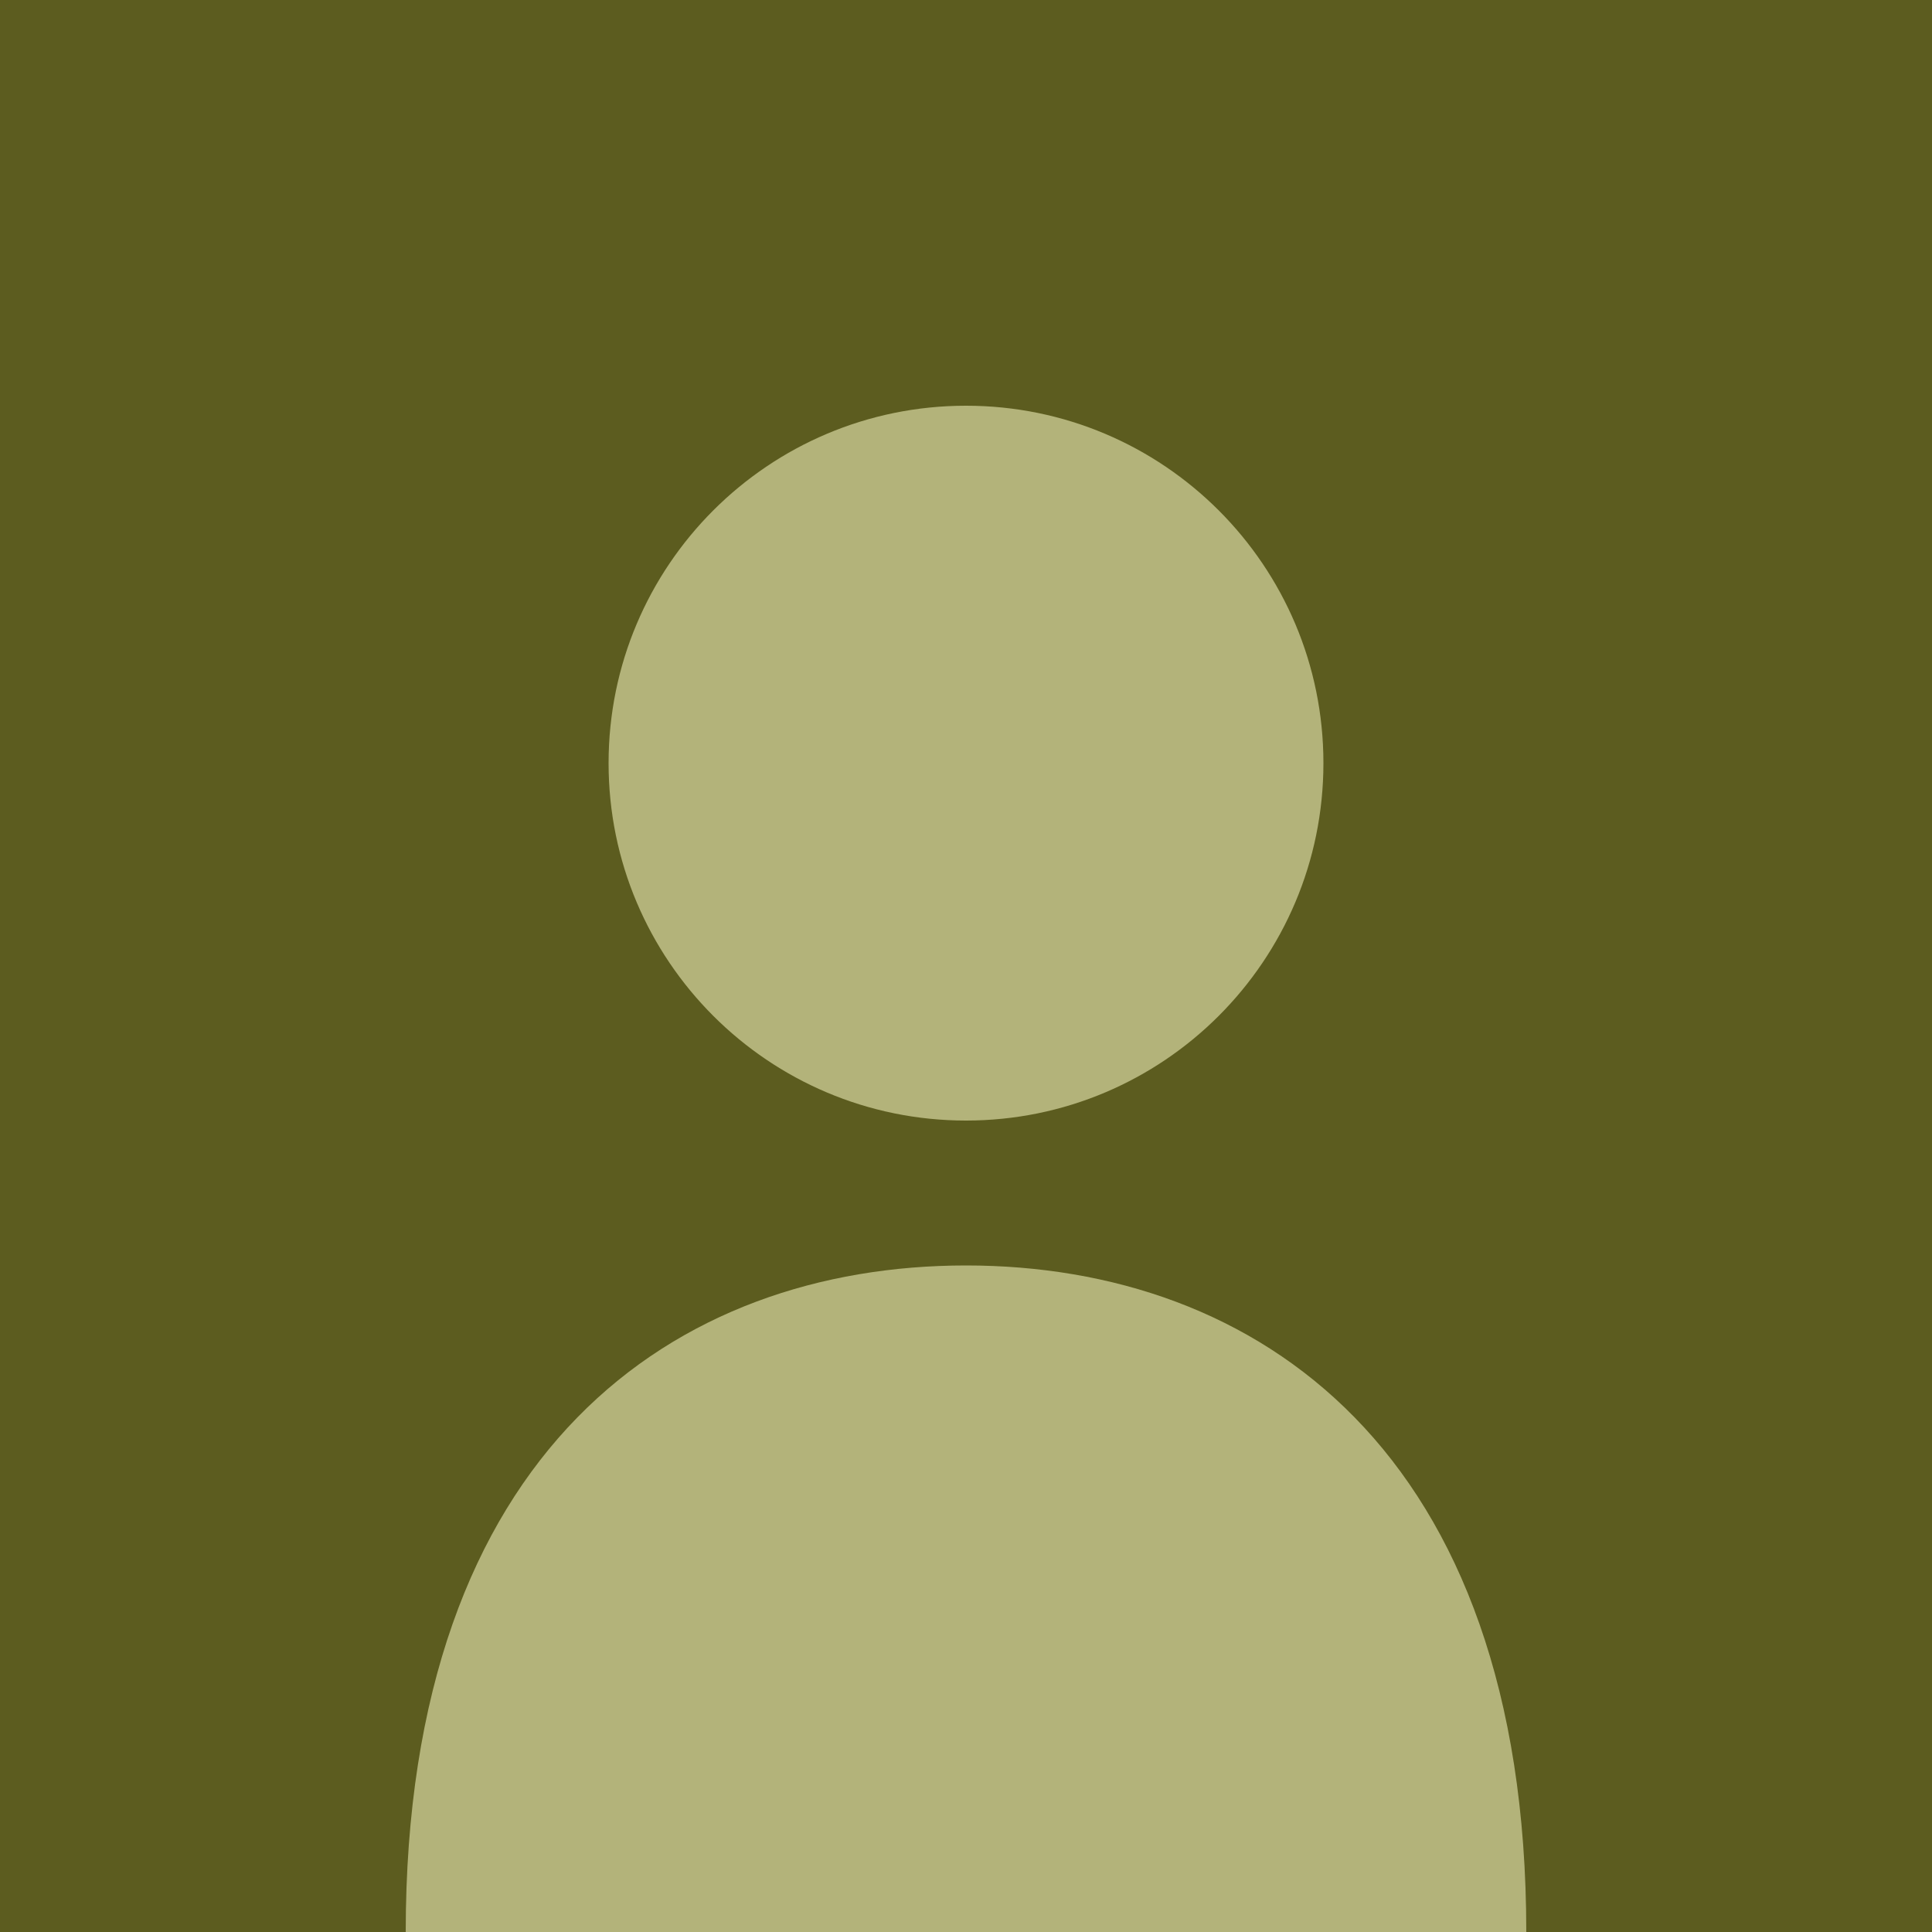
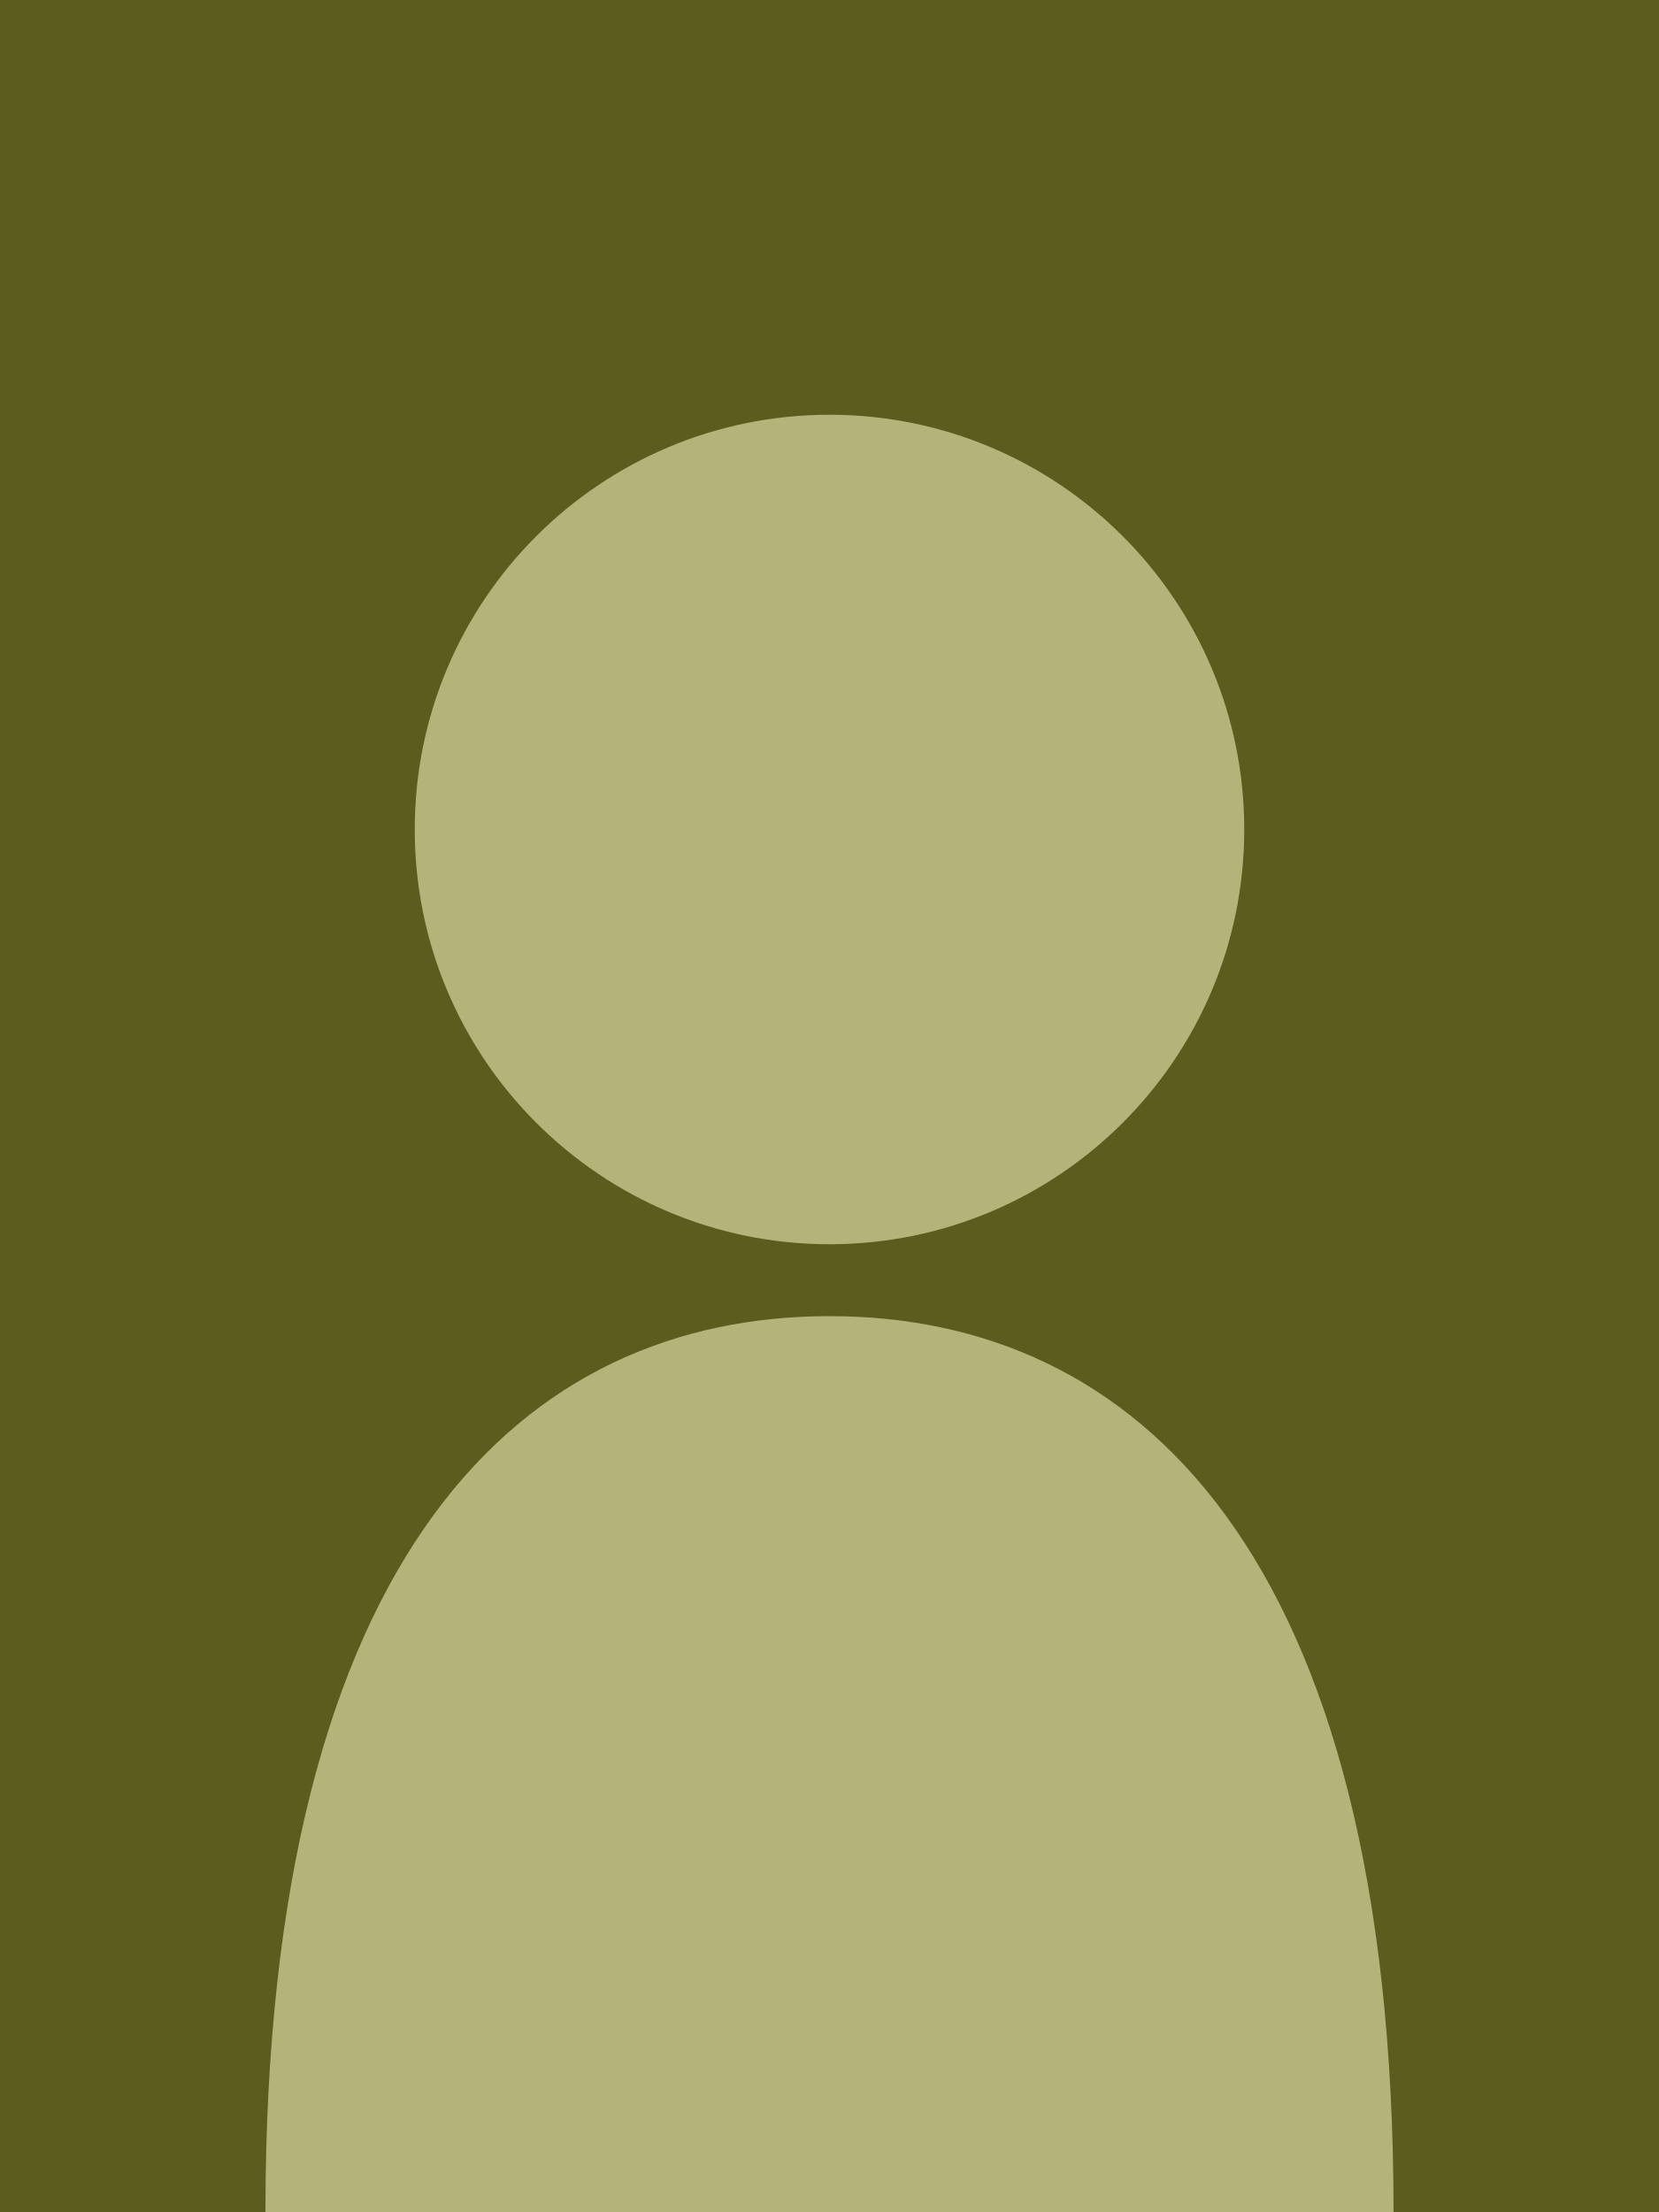
- <svg xmlns="http://www.w3.org/2000/svg" viewBox="0 0 400 400" width="400" height="400">
-   <rect width="400" height="400" fill="#5C5C1F" />
-   <circle cx="200" cy="158" r="74" fill="#B3B37A" />
-   <path d="M84 400 C84 300 140 262 200 262 C260 262 316 300 316 400 Z" fill="#B3B37A" />
+ <svg xmlns="http://www.w3.org/2000/svg" viewBox="0 0 600 800" width="600" height="800">
+   <rect width="600" height="800" fill="#5C5C1F" />
+   <circle cx="300" cy="300" r="150" fill="#B3B37A" />
+   <path d="M96 800 C96 560 190 476 300 476 C410 476 504 560 504 800 Z" fill="#B3B37A" />
</svg>
